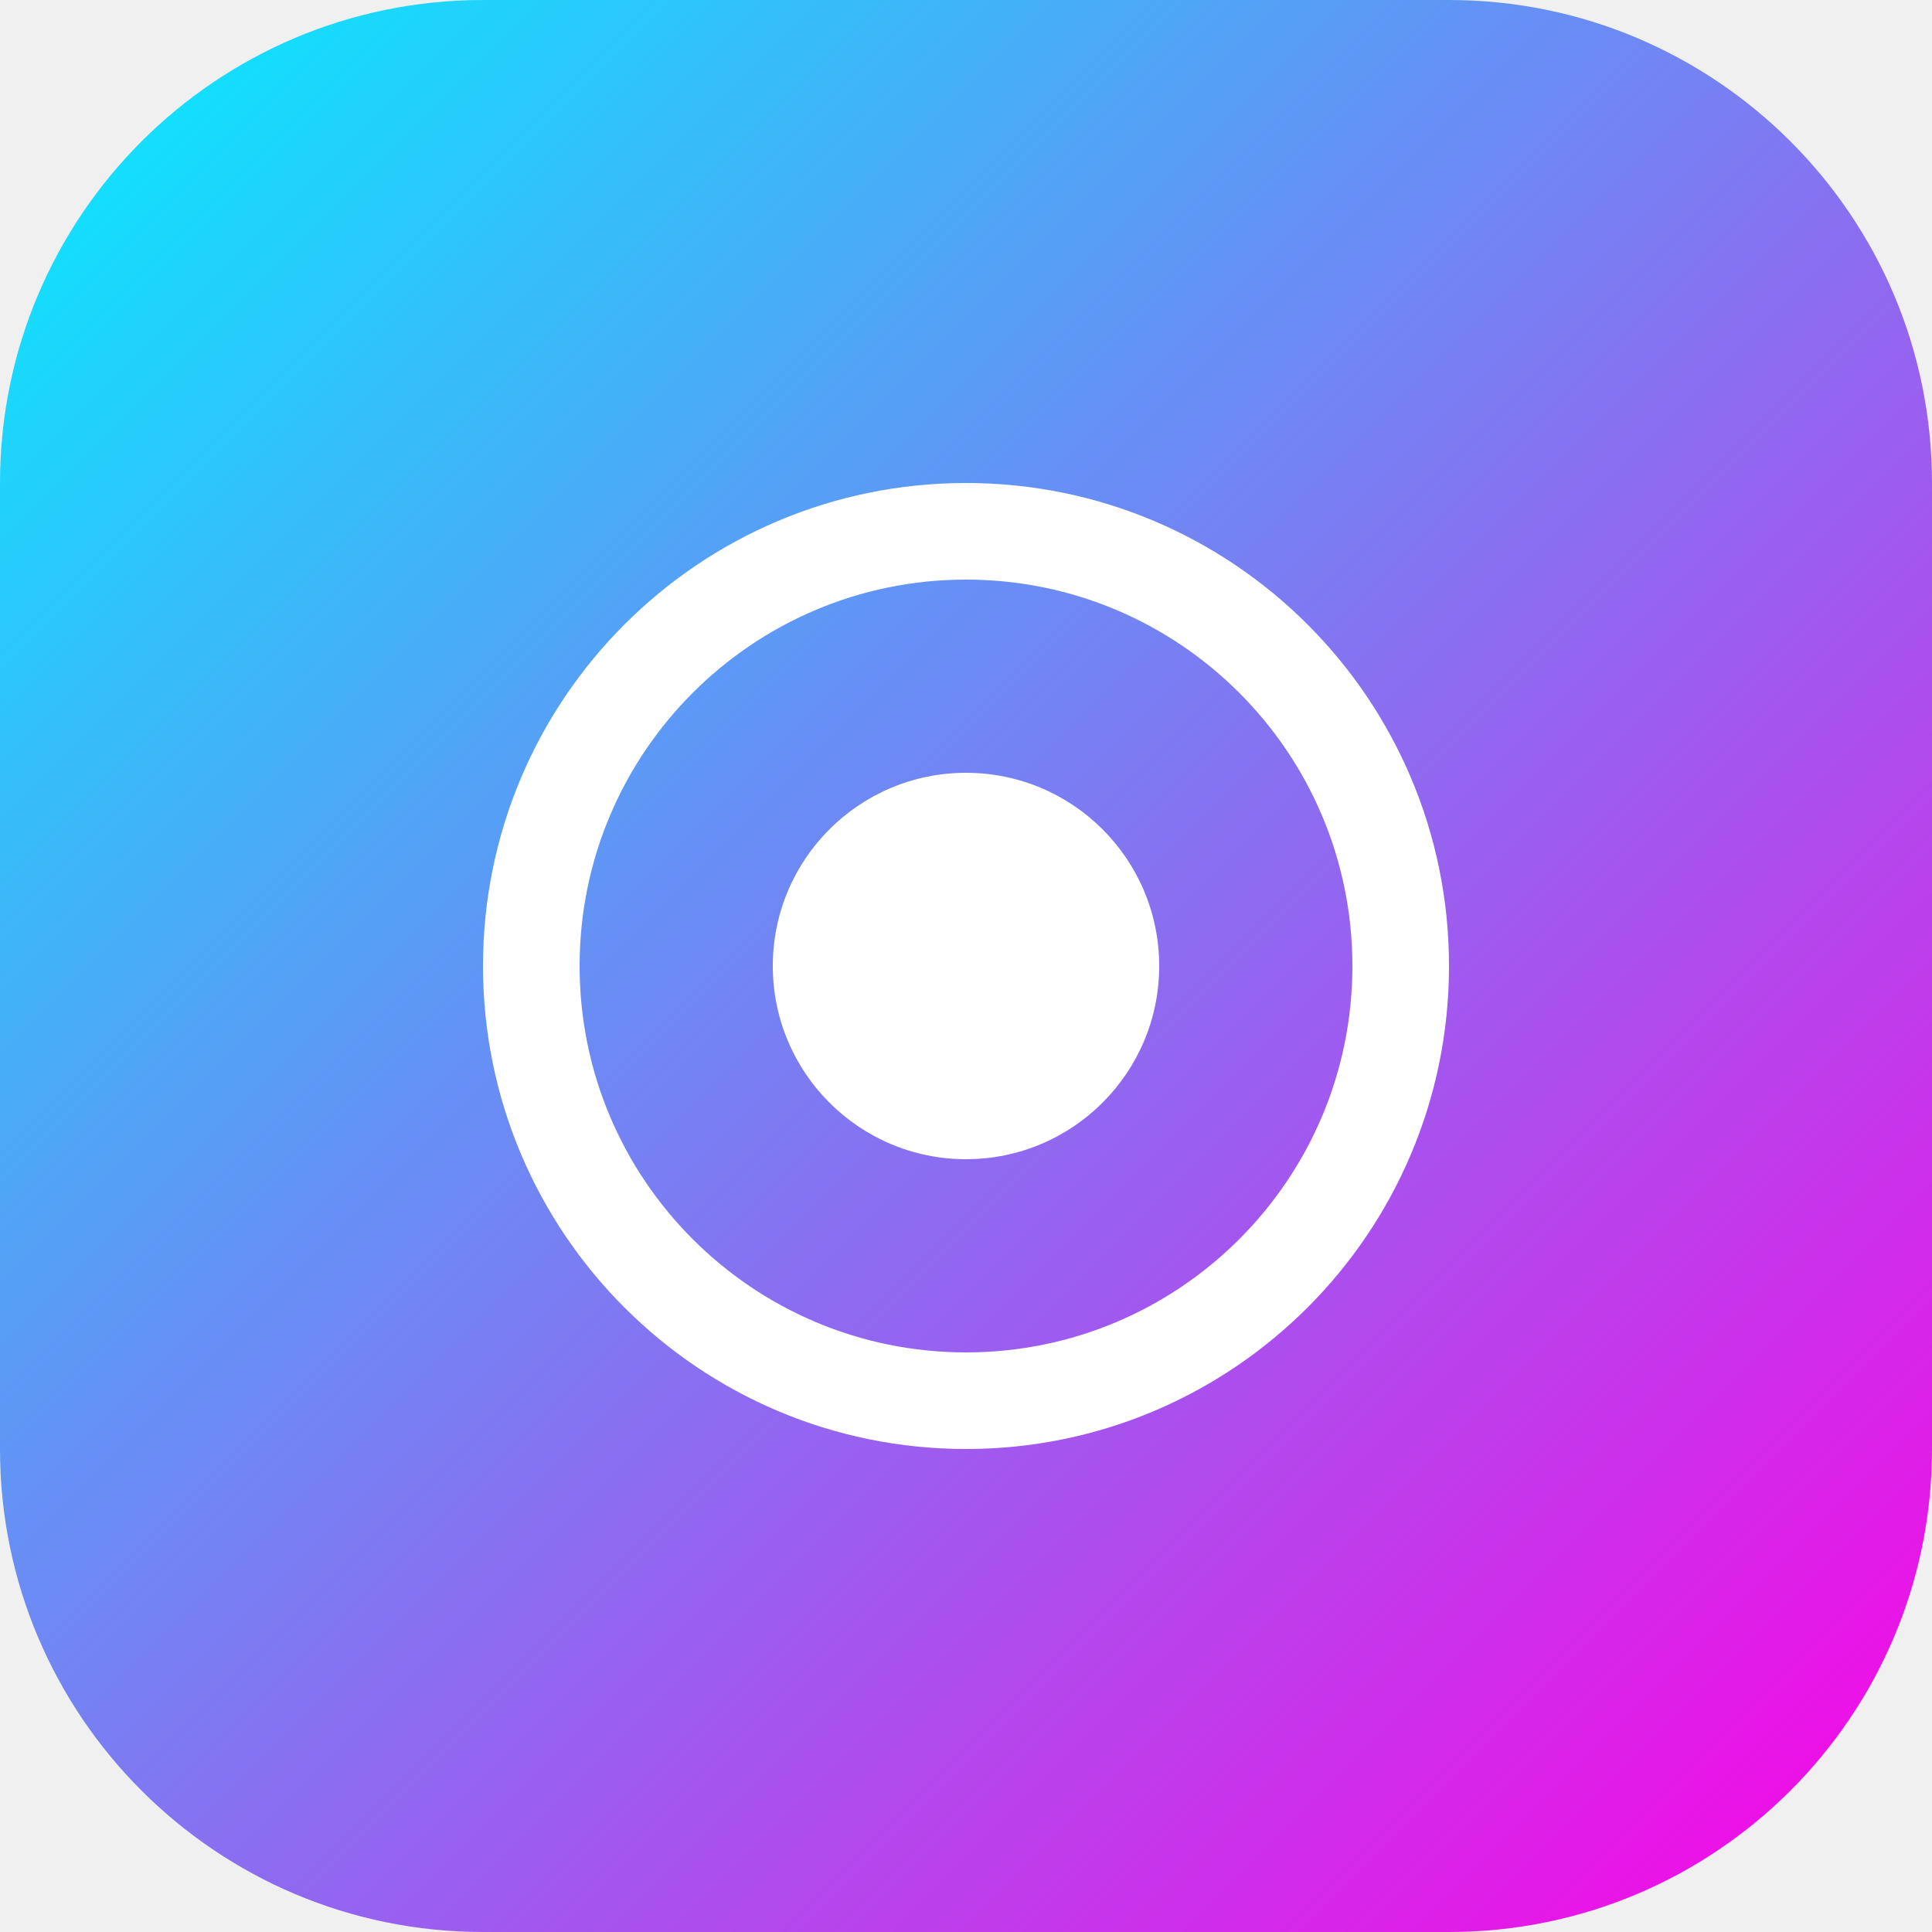
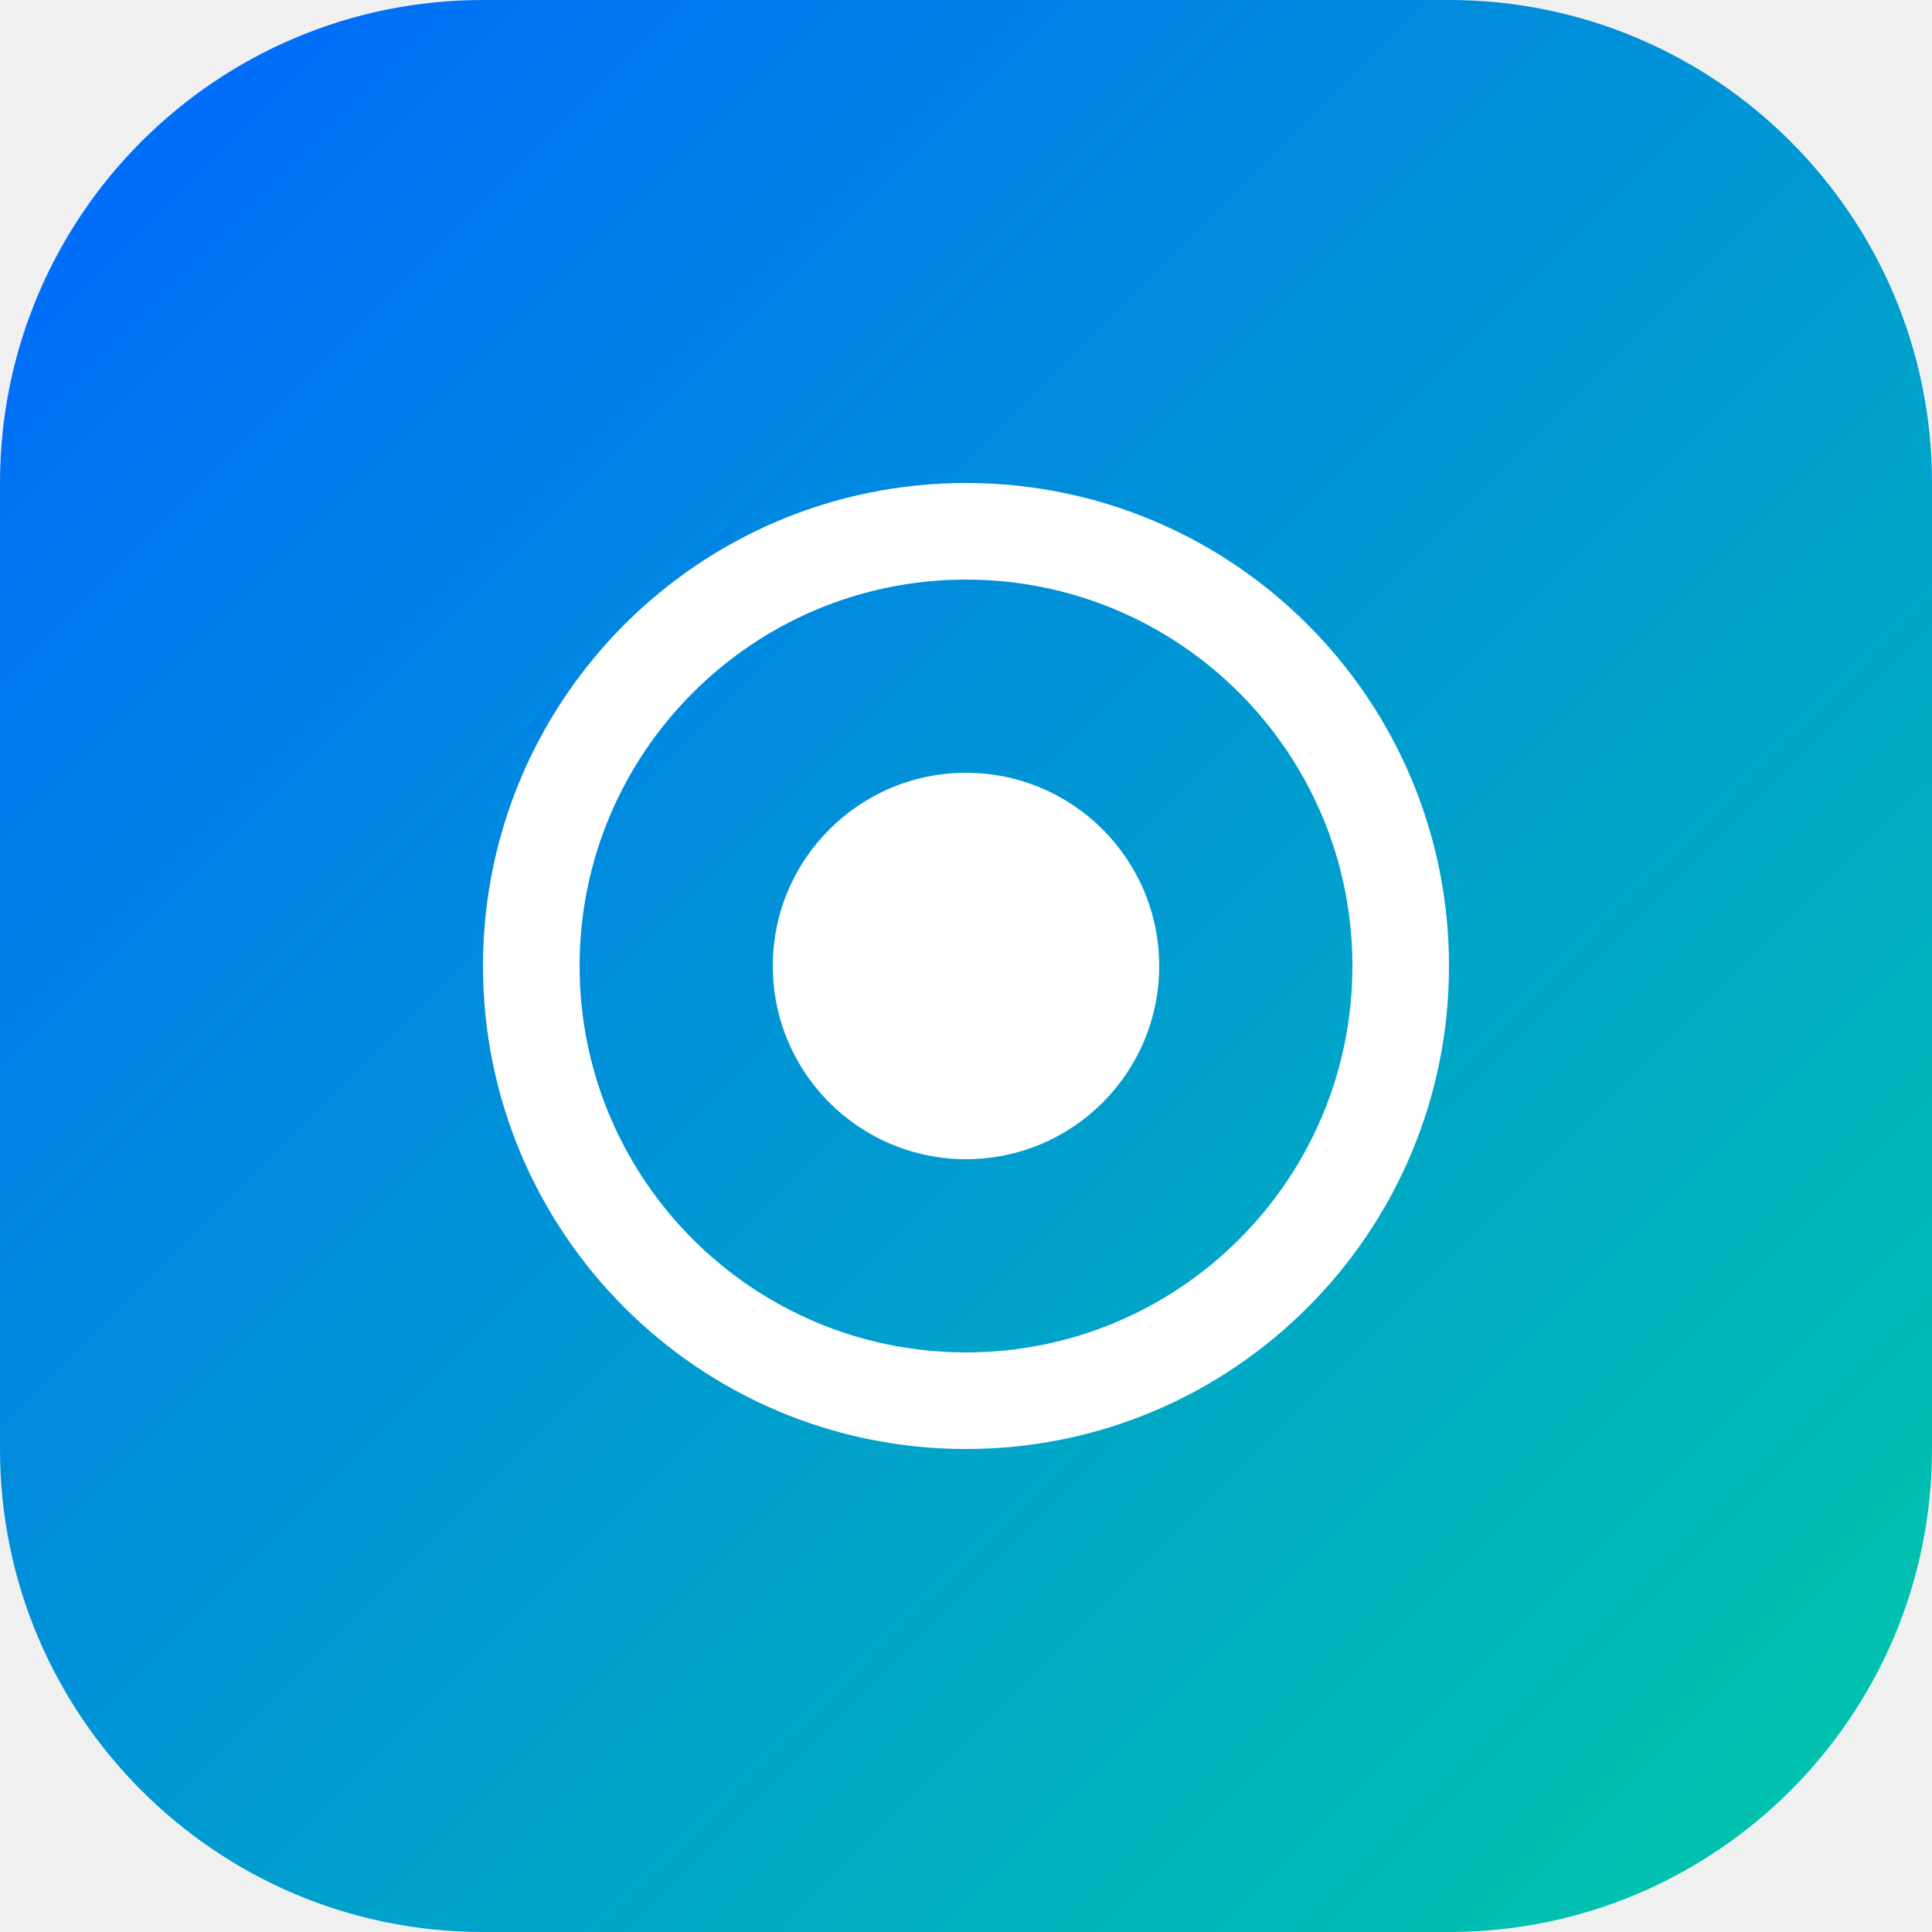
<svg xmlns="http://www.w3.org/2000/svg" viewBox="0 0 40 40">
  <defs>
    <linearGradient id="fvg" x1="0" y1="0" x2="40" y2="40" gradientUnits="userSpaceOnUse">
-       <stop offset="0%" stop-color="#00F0FF" />
-       <stop offset="100%" stop-color="#FF00E5" />
+       <stop offset="0%" stop-color="#0066FF" />
+       <stop offset="100%" stop-color="#00C9A7" />
    </linearGradient>
  </defs>
  <rect width="40" height="40" rx="10" fill="url(#fvg)" />
  <path d="M20 10c-5.523 0-10 4.477-10 10s4.477 10 10 10 10-4.477 10-10S25.523 10 20 10zm0 2c4.418 0 8 3.582 8 8s-3.582 8-8 8-8-3.582-8-8 3.582-8 8-8z" fill="#fff" />
  <circle cx="20" cy="20" r="4" fill="#fff" />
</svg>
